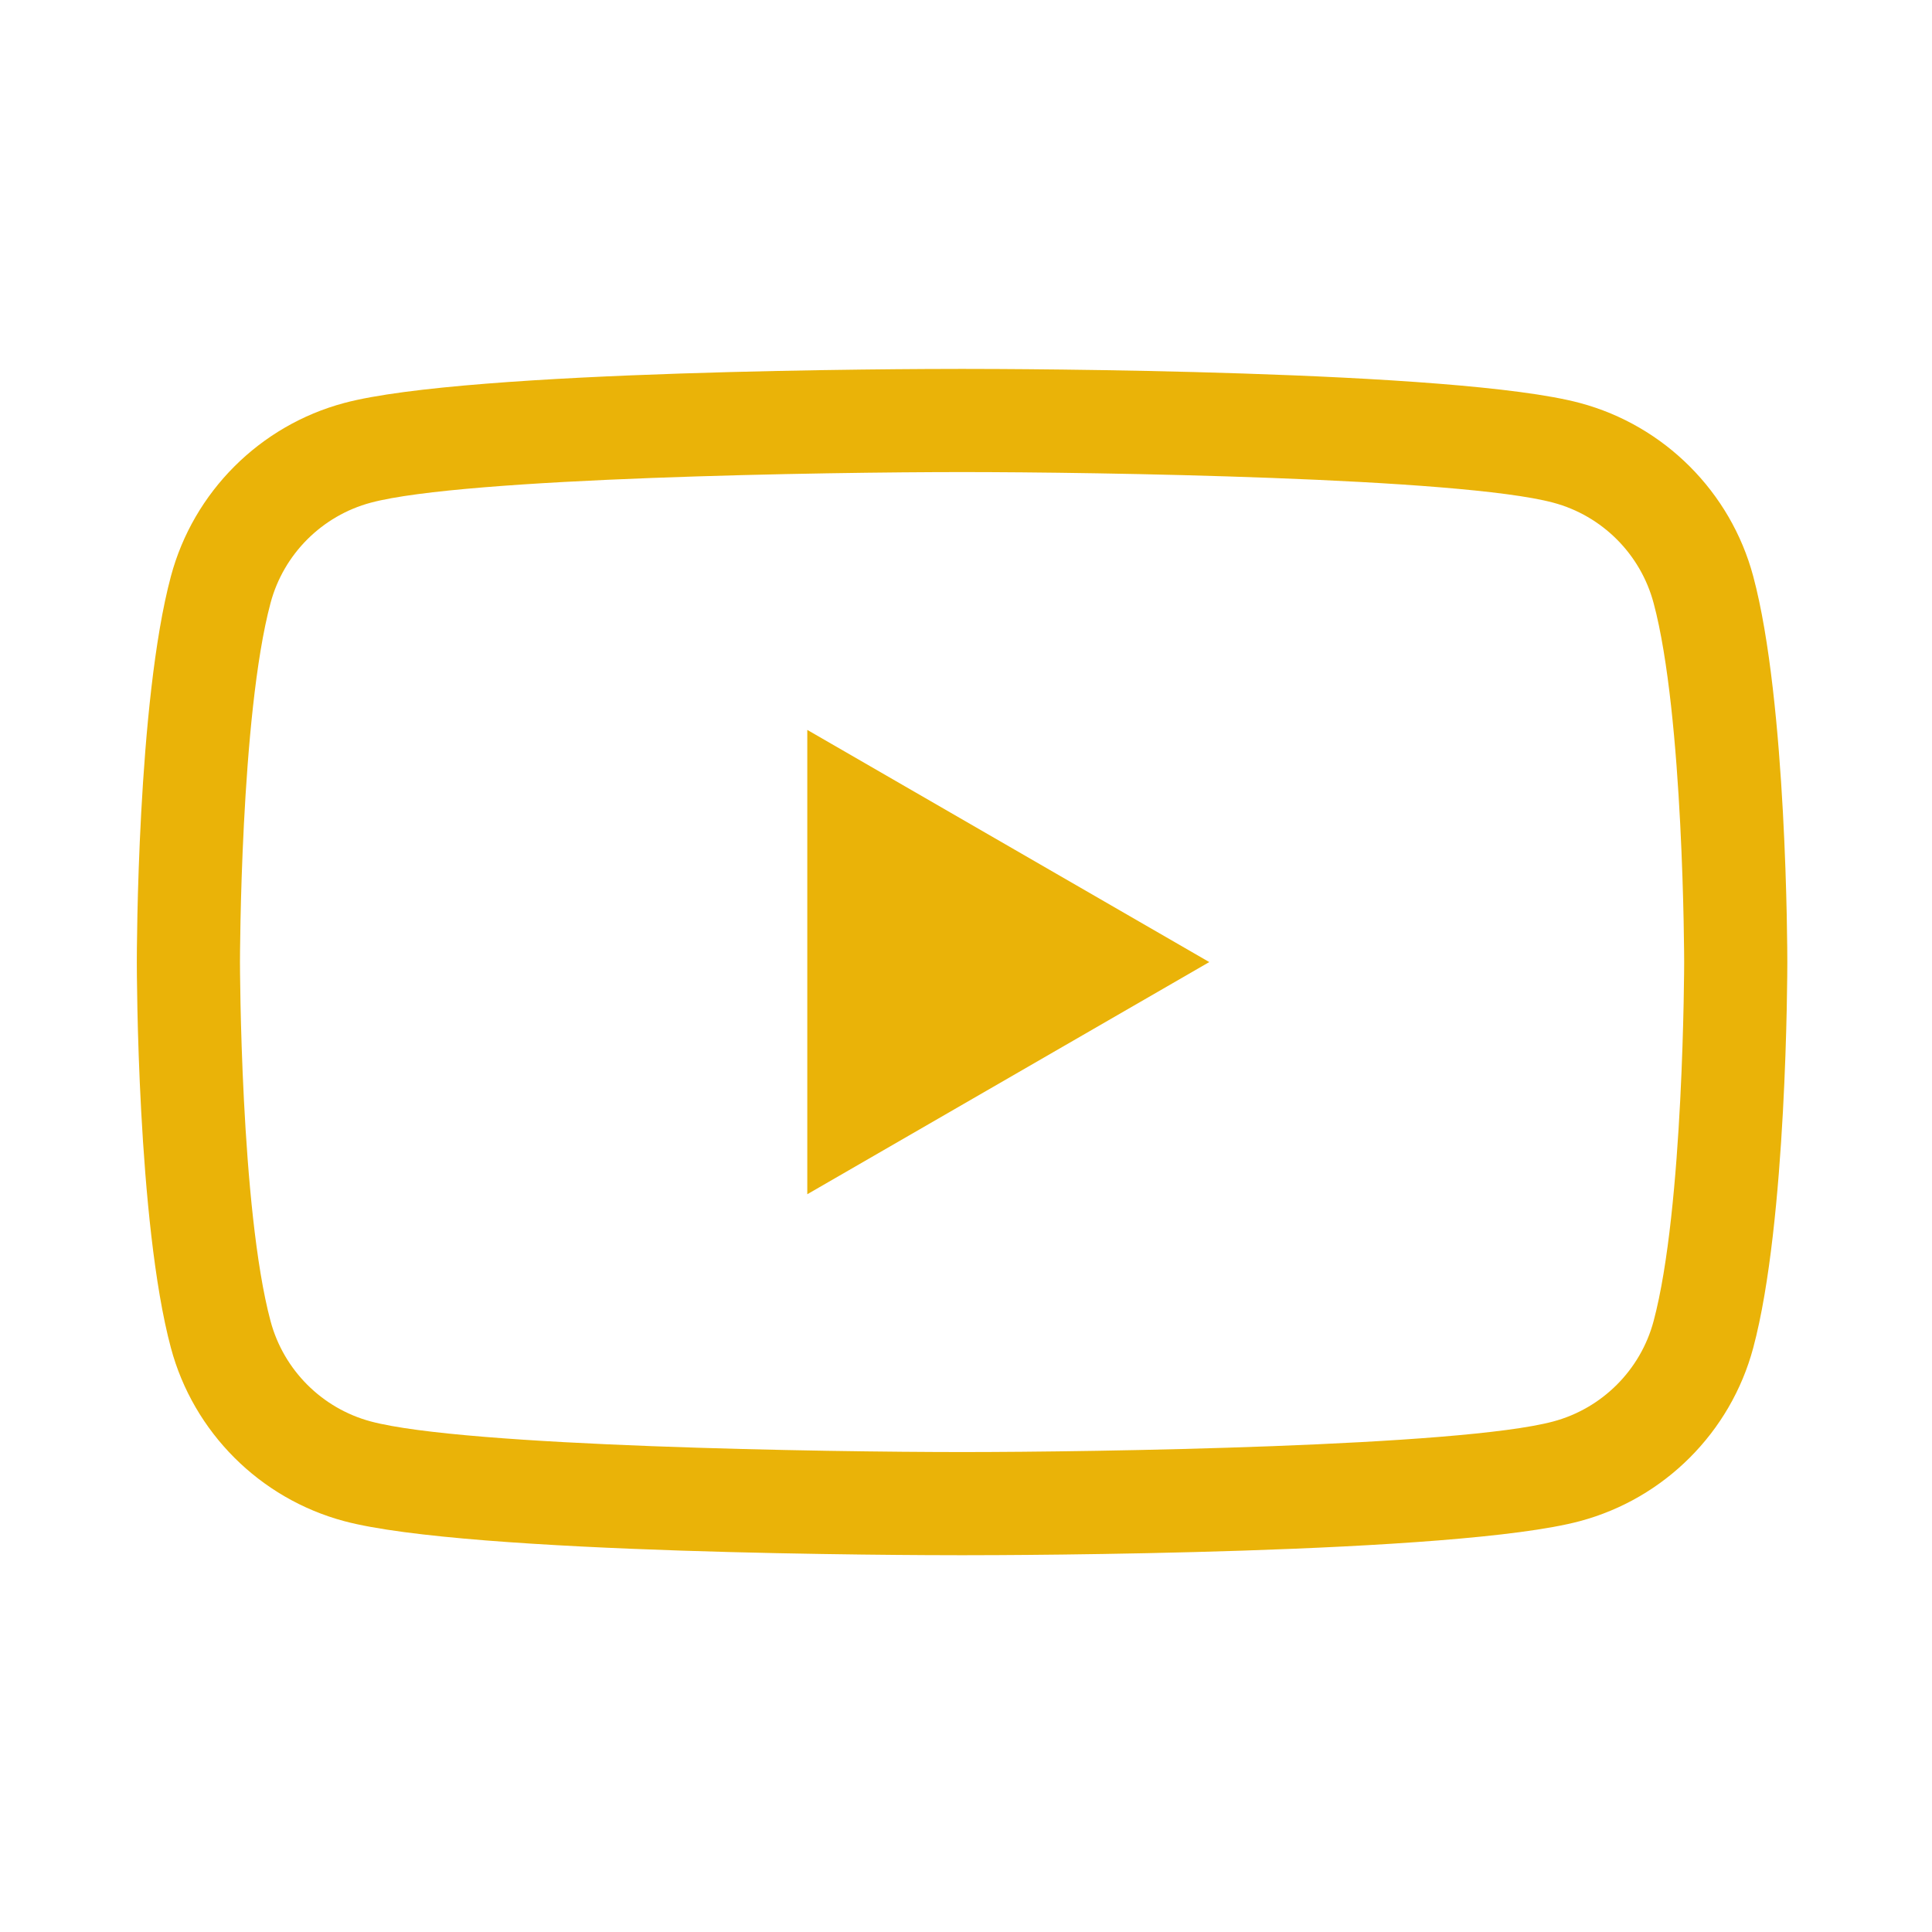
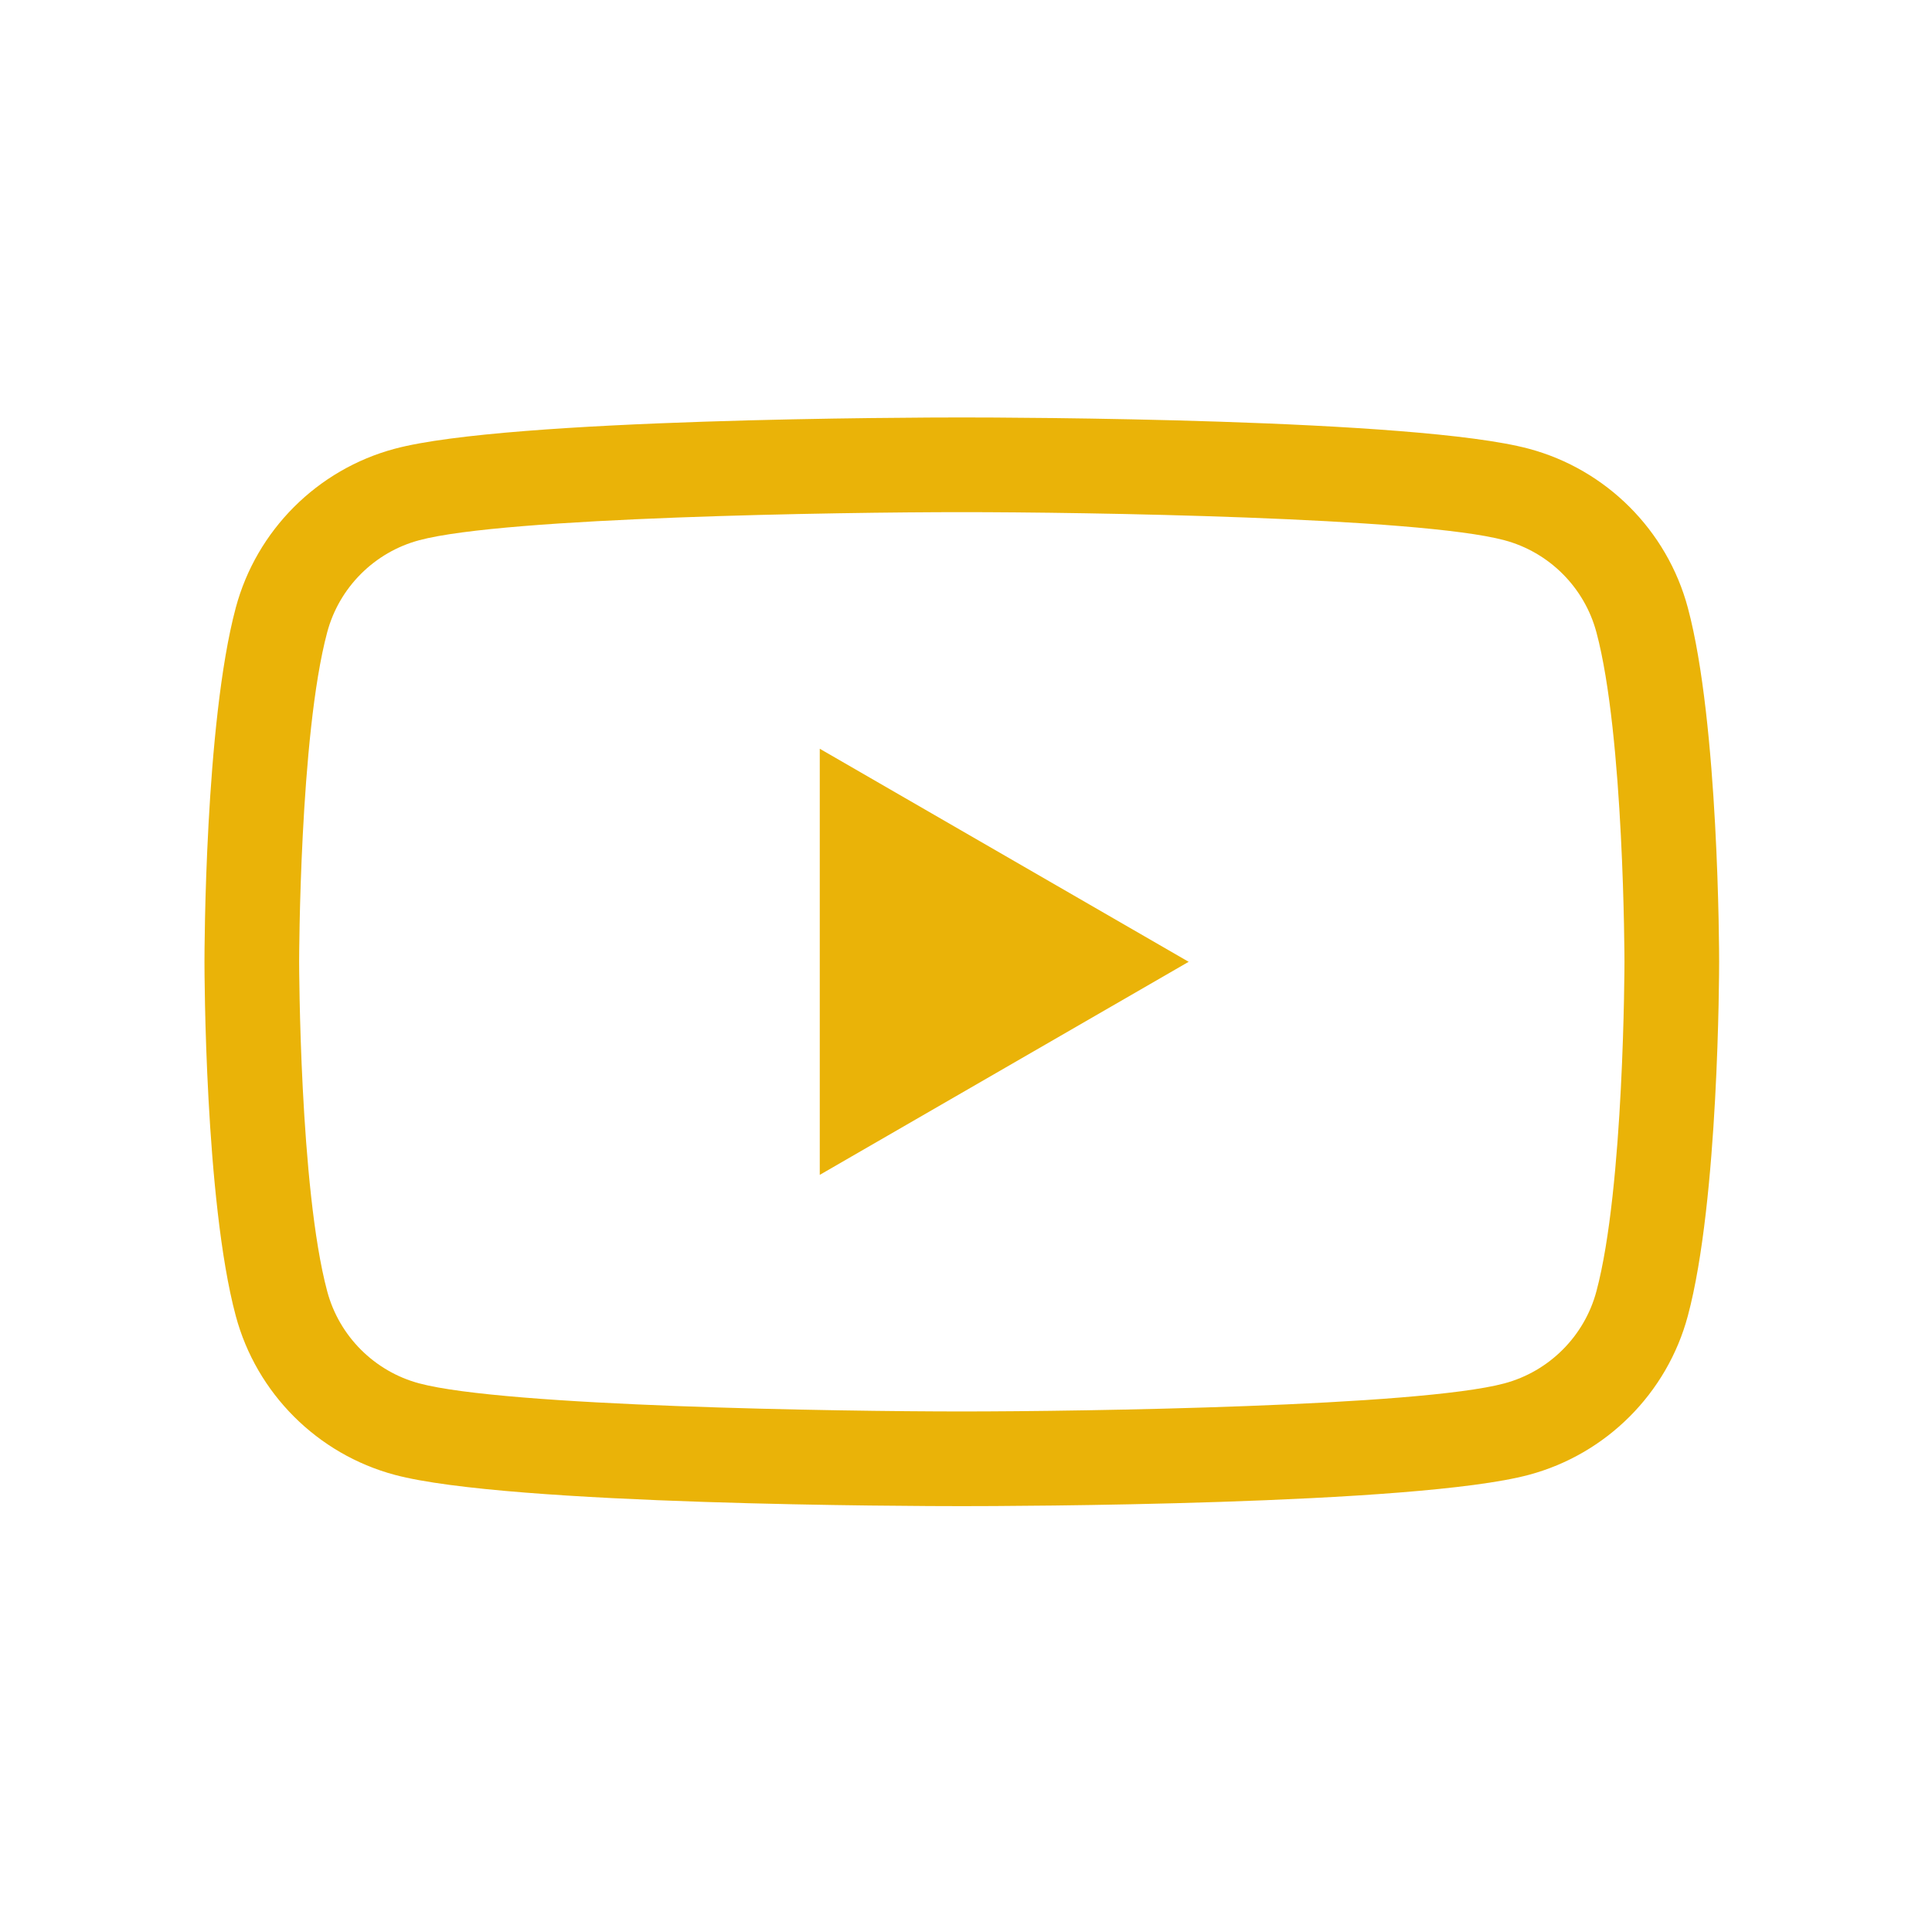
<svg xmlns="http://www.w3.org/2000/svg" version="1.1" width="256" height="256" viewBox="0 0 256 256" xml:space="preserve">
  <defs>
</defs>
-   <g style="stroke: none; stroke-width: 0; stroke-dasharray: none; stroke-linecap: butt; stroke-linejoin: miter; stroke-miterlimit: 10; fill: none; fill-rule: nonzero; opacity: 1;" transform="translate(18.12918 18.12918) scale(2.43 2.43)">
+   <g style="stroke: none; stroke-width: 0; stroke-dasharray: none; stroke-linecap: butt; stroke-linejoin: miter; stroke-miterlimit: 10; fill: none; fill-rule: nonzero; opacity: 1;" transform="translate(27.09416 27.09416) scale(2.23 2.23)">
    <path d="M 45 77.344 c -2.738 0 -26.949 -0.052 -33.693 -1.859 c -4.599 -1.23 -8.22 -4.85 -9.449 -9.45 C 0.021 59.178 0 45.576 0 45 s 0.021 -14.178 1.859 -21.037 c 1.229 -4.598 4.85 -8.22 9.45 -9.449 c 6.741 -1.806 30.953 -1.859 33.691 -1.859 s 26.949 0.052 33.692 1.859 c 4.598 1.229 8.219 4.85 9.449 9.45 C 89.979 30.824 90 44.424 90 45 s -0.021 14.178 -1.859 21.036 c -1.229 4.599 -4.85 8.22 -9.45 9.449 C 71.949 77.292 47.738 77.344 45 77.344 z M 45 18.281 c -7.236 0 -27.134 0.3 -32.237 1.668 c -2.663 0.711 -4.759 2.807 -5.47 5.468 C 5.644 31.571 5.625 44.866 5.625 45 s 0.021 13.436 1.668 19.58 c 0.711 2.663 2.807 4.759 5.469 5.47 c 5.105 1.368 25.002 1.668 32.238 1.668 s 27.133 -0.3 32.237 -1.667 c 2.663 -0.712 4.759 -2.808 5.47 -5.469 c 1.649 -6.153 1.668 -19.449 1.668 -19.582 s -0.021 -13.437 -1.667 -19.581 l -0.001 -0.001 c -0.711 -2.662 -2.807 -4.758 -5.468 -5.468 C 72.132 18.581 52.235 18.281 45 18.281 z" style="stroke: none; stroke-width: 1; stroke-dasharray: none; stroke-linecap: butt; stroke-linejoin: miter; stroke-miterlimit: 10; fill: rgb(234,179,8); fill-rule: nonzero; opacity: 1;" transform=" matrix(1 0 0 1 0 0) " stroke-linecap="round" />
    <polygon points="36.56,57.66 58.48,45 36.56,32.34 " style="stroke: none; stroke-width: 1; stroke-dasharray: none; stroke-linecap: butt; stroke-linejoin: miter; stroke-miterlimit: 10; fill: rgb(234,179,8); fill-rule: nonzero; opacity: 1;" transform="  matrix(1 0 0 1 0 0) " />
  </g>
</svg>
